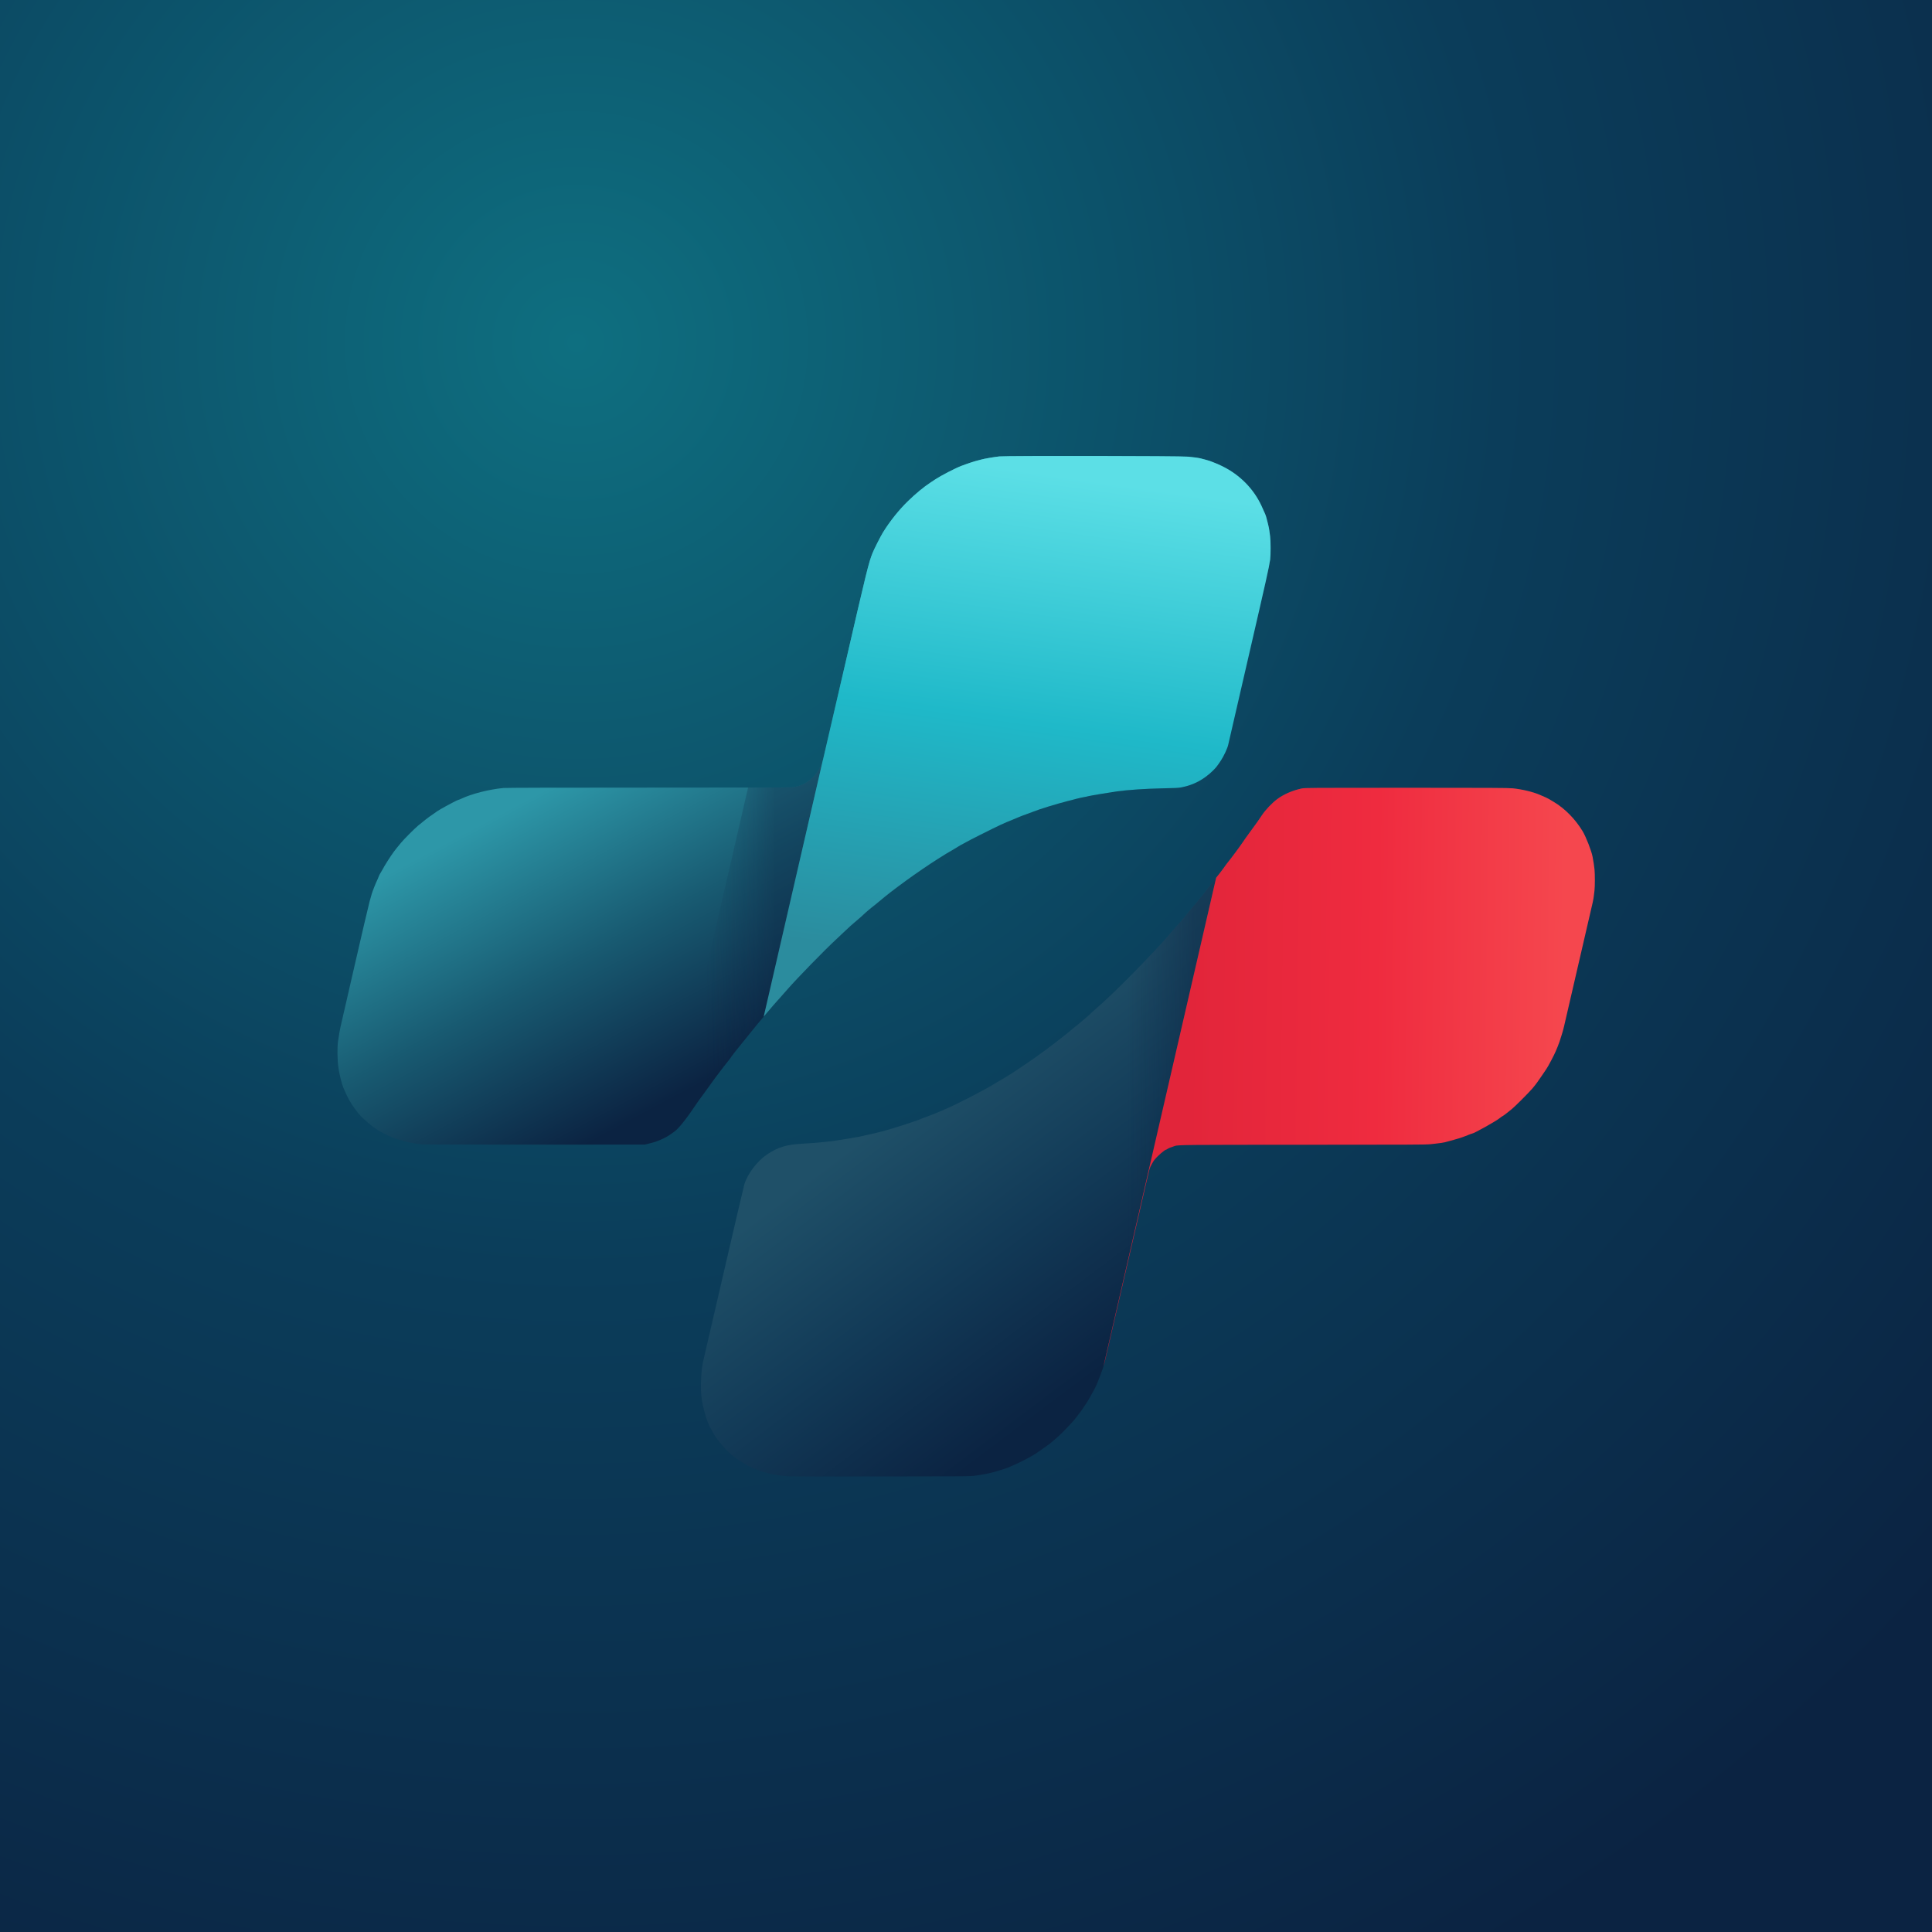
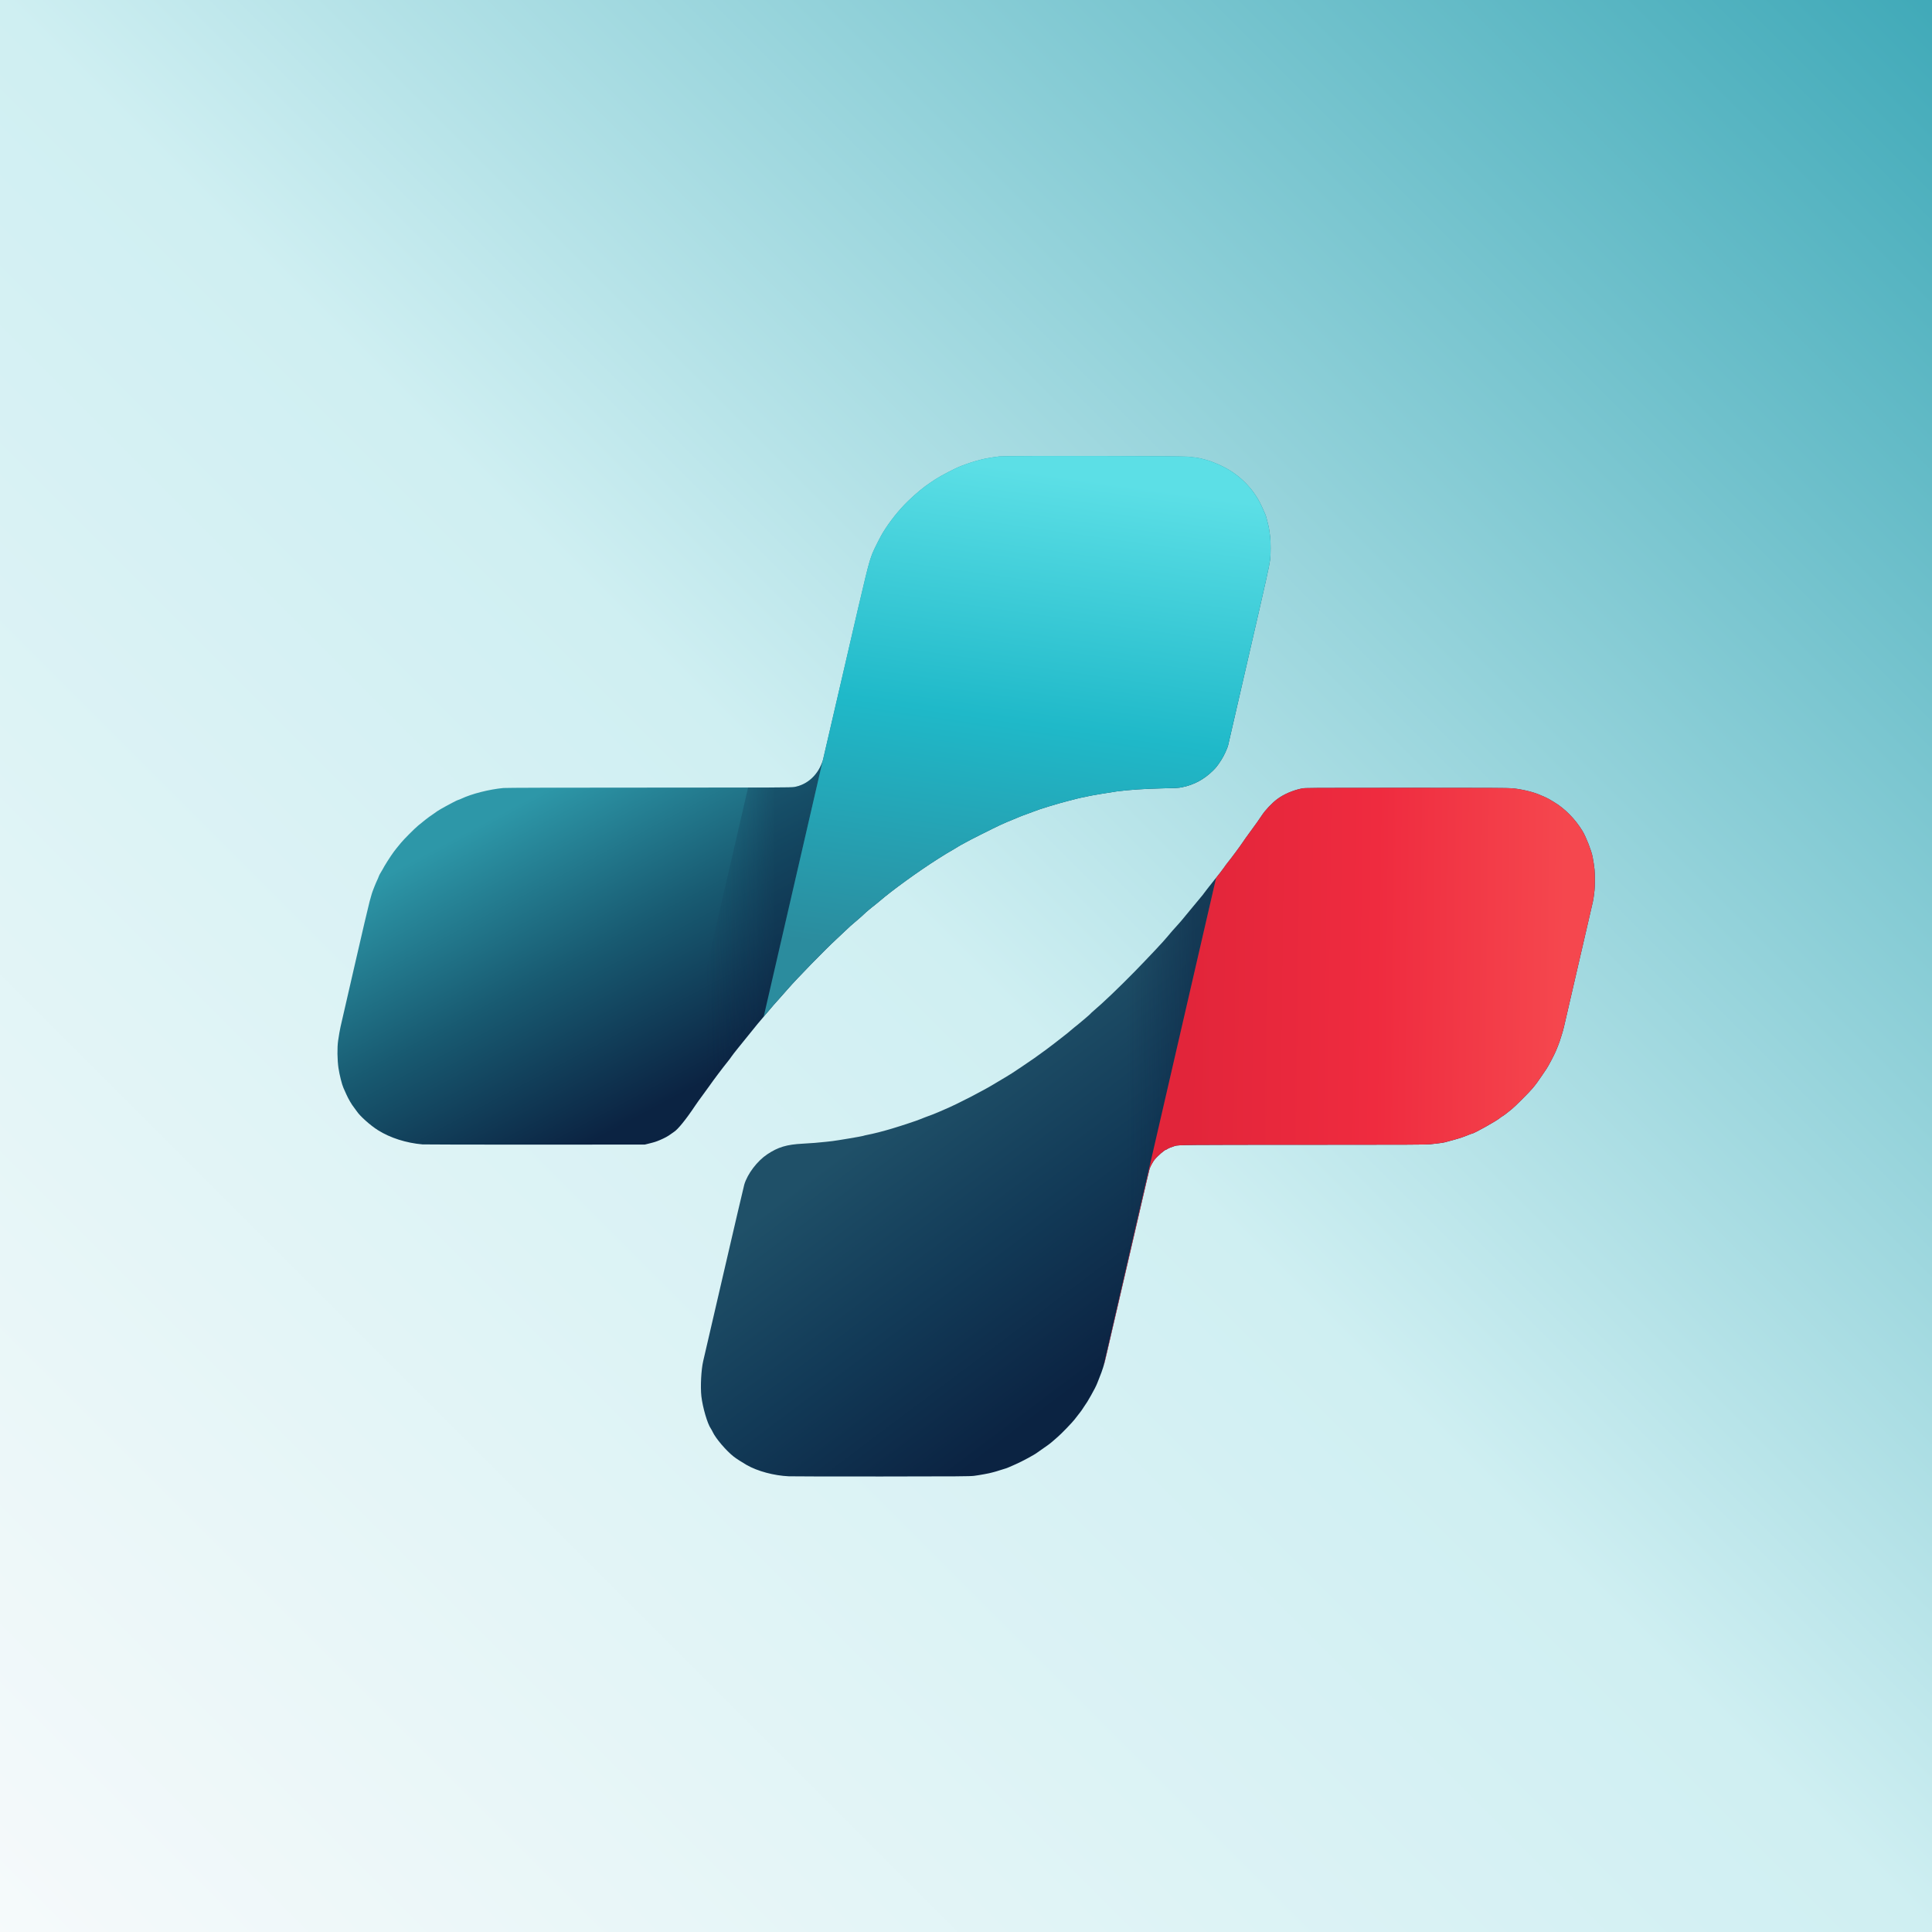
<svg xmlns="http://www.w3.org/2000/svg" viewBox="0.0 0.0 1024.0 1024.0">
  <defs>
-     <radialGradient id="dpiBg" cx="30%" cy="18%" r="95%">
-       <stop offset="0" stop-color="#0E6F80" />
-       <stop offset=".5" stop-color="#0B3D5A" />
-       <stop offset="1" stop-color="#0B2342" />
-     </radialGradient>
+     <linearGradient id="dpiBg" x1="0" y1="1" x2="1" y2="0">
+       <stop offset="0" stop-color="#F6FAFB" />
+       <stop offset=".5" stop-color="#CFEFF2" />
+       <stop offset="1" stop-color="#3FA9B8" />
+     </linearGradient>
  </defs>
  <rect width="1024" height="1024" rx="0" fill="url(#dpiBg)" />
  <g transform="translate(58.9 216.7) scale(0.7888)">
    <defs>
      <linearGradient id="dpiT" gradientUnits="userSpaceOnUse" x1="582.6" y1="374.3" x2="629.7" y2="43.8">
        <stop offset="0" stop-color="#2B8C9E" />
        <stop offset=".5" stop-color="#1FB9C9" />
        <stop offset="1" stop-color="#5CDFE6" />
      </linearGradient>
      <linearGradient id="dpiL" gradientUnits="userSpaceOnUse" x1="366.4" y1="469.4" x2="261.0" y2="272.2">
        <stop offset="0" stop-color="#0B2342" />
        <stop offset=".5" stop-color="#185A71" />
        <stop offset="1" stop-color="#2D97A8" />
      </linearGradient>
      <linearGradient id="dpiN" gradientUnits="userSpaceOnUse" x1="635.5" y1="667.7" x2="502.7" y2="491.2">
        <stop offset="0" stop-color="#0B2342" />
        <stop offset=".5" stop-color="#123A57" />
        <stop offset="1" stop-color="#1F5068" />
      </linearGradient>
      <linearGradient id="dpiR" gradientUnits="userSpaceOnUse" x1="724.0" y1="372.0" x2="976.3" y2="375.0">
        <stop offset="0" stop-color="#E2253A" />
        <stop offset=".5" stop-color="#EF2B3F" />
        <stop offset="1" stop-color="#F5474E" />
      </linearGradient>
      <linearGradient id="dpis1" gradientUnits="userSpaceOnUse" x1="400.0" y1="376" x2="446.0" y2="376">
        <stop offset="0" stop-color="#0B2342" stop-opacity="0" />
        <stop offset="1" stop-color="#0B2342" stop-opacity="0.38" />
      </linearGradient>
      <linearGradient id="dpis2" gradientUnits="userSpaceOnUse" x1="682.5" y1="376" x2="728.5" y2="376">
        <stop offset="0" stop-color="#0B2342" stop-opacity="0" />
        <stop offset="1" stop-color="#0B2342" stop-opacity="0.45" />
      </linearGradient>
      <clipPath id="dpicu">
        <path d="M209.25,494.24C198.26,493.29 187.56,489.88 179.30,484.69C174.21,481.50 167.28,475.31 165.07,472.00C164.57,471.24 163.74,470.12 163.24,469.50C161.68,467.58 159.36,463.61 158.01,460.55C157.30,458.94 156.43,457.00 156.09,456.24C155.08,454.03 153.41,447.34 152.77,443.00C151.95,437.39 151.84,429.24 152.53,424.50C153.01,421.15 153.79,416.66 154.14,415.25C154.33,414.49 158.54,396.16 163.50,374.50C168.46,352.84 173.03,333.32 173.65,331.12C174.28,328.93 174.95,326.54 175.15,325.81C175.57,324.29 177.92,318.38 178.74,316.76C179.06,316.15 179.52,315.05 179.77,314.33C180.02,313.60 180.55,312.53 180.95,311.94C181.35,311.36 181.94,310.37 182.25,309.75C183.51,307.24 187.56,300.85 189.94,297.61C190.91,296.30 192.51,294.30 194.84,291.50C196.92,289.01 203.86,282.05 206.34,279.98C209.71,277.15 214.00,273.84 215.25,273.09C215.87,272.72 216.85,272.03 217.43,271.57C219.28,270.10 222.56,268.19 229.88,264.35C231.53,263.48 233.04,262.76 233.25,262.76C233.46,262.75 234.36,262.40 235.25,261.98C242.19,258.67 254.03,255.66 263.61,254.76C265.42,254.59 298.36,254.50 361.50,254.50C447.95,254.50 456.88,254.46 459.02,254.10C468.07,252.55 475.44,245.58 478.31,235.88C478.52,235.19 485.12,206.73 492.98,172.62C507.99,107.54 509.01,103.41 511.67,96.75C512.64,94.31 517.01,85.67 518.50,83.25C523.23,75.55 529.35,67.88 535.56,61.88C540.75,56.85 545.94,52.57 550.38,49.64C551.48,48.92 553.04,47.89 553.84,47.35C557.56,44.88 567.18,39.90 571.24,38.35C575.36,36.77 580.77,35.00 582.62,34.61C583.04,34.53 583.88,34.30 584.50,34.11C586.30,33.55 593.34,32.33 596.88,31.96C601.75,31.46 718.82,31.62 723.75,32.14C728.24,32.61 730.69,32.94 731.75,33.22C732.23,33.35 733.95,33.80 735.58,34.23C737.20,34.66 738.94,35.21 739.45,35.47C739.96,35.72 740.99,36.13 741.75,36.38C742.51,36.62 744.76,37.63 746.77,38.62C758.44,44.38 767.68,53.75 772.98,65.20C775.43,70.49 775.92,71.69 776.33,73.38C776.54,74.20 776.99,75.99 777.35,77.35C777.71,78.71 778.11,80.74 778.25,81.85C778.39,82.96 778.63,84.78 778.79,85.88C779.18,88.61 779.19,98.59 778.80,101.25C777.98,106.75 776.46,113.57 764.05,167.38C756.76,199.00 750.72,225.24 750.63,225.68C750.16,227.96 747.66,233.37 745.74,236.25C743.17,240.12 742.53,240.93 740.54,242.91C734.41,248.99 727.61,252.65 719.39,254.30C717.23,254.73 715.32,254.83 705.88,255.01C695.28,255.22 683.38,256.01 675.88,257.02C672.24,257.50 657.19,260.03 656.60,260.26C656.28,260.38 655.00,260.66 653.75,260.87C652.51,261.09 650.39,261.55 649.06,261.90C647.72,262.25 644.91,262.98 642.81,263.51C635.27,265.44 623.39,269.09 619.88,270.56C618.91,270.96 616.72,271.78 615.00,272.37C613.28,272.97 610.92,273.87 609.75,274.38C608.58,274.89 606.84,275.62 605.88,276.00C599.67,278.47 596.56,279.92 584.12,286.17C579.59,288.45 575.59,290.51 575.25,290.75C574.91,290.99 573.67,291.67 572.50,292.25C571.33,292.84 569.92,293.62 569.38,294.00C568.83,294.37 567.53,295.16 566.50,295.76C561.67,298.54 560.71,299.12 555.50,302.43C542.20,310.88 524.82,323.47 516.07,331.01C514.86,332.05 513.42,333.23 512.88,333.63C511.13,334.90 506.66,338.67 505.75,339.63C505.27,340.14 503.52,341.69 501.88,343.08C497.98,346.36 494.95,349.06 493.38,350.65C492.69,351.36 490.04,353.85 487.50,356.19C479.78,363.30 460.75,382.82 454.53,390.00C453.28,391.44 451.33,393.66 450.19,394.92C446.31,399.21 443.42,402.52 442.15,404.11C441.45,404.98 439.81,406.91 438.50,408.38C437.19,409.86 435.34,412.05 434.38,413.24C431.76,416.49 425.25,424.55 421.24,429.50C419.29,431.91 417.31,434.47 416.83,435.20C416.36,435.93 415.27,437.40 414.41,438.45C410.83,442.89 404.62,451.14 402.12,454.77C401.44,455.77 399.38,458.60 397.56,461.05C395.74,463.50 393.48,466.66 392.54,468.07C386.34,477.39 380.77,484.27 378.12,485.89C377.71,486.15 376.76,486.82 376.00,487.38C374.19,488.73 371.94,489.96 368.88,491.26C366.18,492.41 365.25,492.71 361.25,493.70L358.62,494.35L285.00,494.39C244.51,494.41 210.42,494.34 209.25,494.24Z" />
      </clipPath>
      <clipPath id="dpicl">
        <path d="M455.38,717.25C445.40,716.80 434.41,713.85 427.05,709.66C424.17,708.02 420.01,705.33 418.38,704.06C413.35,700.13 406.30,691.89 404.25,687.54C403.84,686.66 403.26,685.62 402.97,685.21C400.70,682.02 397.45,670.94 396.61,663.50C395.88,657.03 396.48,645.53 397.85,639.75C398.06,638.85 404.21,612.31 411.52,580.75C418.82,549.19 425.08,522.42 425.43,521.25C427.59,514.00 434.10,505.42 440.85,500.91C448.11,496.06 453.98,494.30 464.75,493.75C470.15,493.47 475.72,493.03 480.25,492.51C481.42,492.37 483.39,492.16 484.62,492.02C487.22,491.75 504.73,488.79 505.09,488.57C505.32,488.43 506.71,488.11 511.39,487.14C513.35,486.74 518.25,485.48 520.75,484.75C521.64,484.49 523.78,483.86 525.50,483.36C530.26,481.96 542.25,477.99 543.34,477.44C543.87,477.18 545.50,476.53 546.96,476.01C551.07,474.54 553.91,473.43 556.50,472.28C557.81,471.70 559.44,470.99 560.12,470.70C568.61,467.14 586.42,457.94 594.62,452.87C596.00,452.02 597.97,450.84 599.00,450.25C600.03,449.66 601.72,448.64 602.75,448.00C603.78,447.35 604.98,446.61 605.41,446.35C606.57,445.66 618.02,437.92 620.50,436.16C626.41,431.96 631.30,428.35 633.92,426.26C636.64,424.08 638.73,422.45 641.04,420.71C642.10,419.91 643.61,418.67 644.42,417.94C645.22,417.21 646.33,416.28 646.88,415.88C648.79,414.47 658.00,406.70 658.00,406.49C658.00,406.38 659.04,405.41 660.31,404.33C666.37,399.23 677.53,388.55 687.88,377.98C697.17,368.47 707.19,357.82 709.25,355.26C710.89,353.22 714.66,348.91 717.21,346.16C718.22,345.07 719.90,343.10 720.95,341.78C721.99,340.46 723.82,338.25 725.00,336.88C726.18,335.50 727.78,333.59 728.54,332.62C729.30,331.66 730.80,329.86 731.86,328.62C732.93,327.39 734.09,325.93 734.44,325.38C734.79,324.83 737.76,321.03 741.04,316.93C744.32,312.83 747.41,308.83 747.90,308.05C748.40,307.27 749.45,305.84 750.23,304.88C752.63,301.94 758.50,294.03 760.30,291.32C761.23,289.91 763.15,287.20 764.56,285.29C769.08,279.16 771.37,275.95 773.35,272.92C775.54,269.58 779.97,264.91 783.38,262.34C787.76,259.03 793.79,256.40 800.00,255.08C802.02,254.65 805.50,254.62 870.25,254.62C926.02,254.62 938.99,254.69 941.75,254.97C947.90,255.59 955.33,257.36 959.75,259.25C963.99,261.06 965.20,261.62 966.12,262.18C966.67,262.51 968.08,263.35 969.25,264.04C976.76,268.49 983.76,275.58 988.71,283.75C991.01,287.55 994.69,296.96 995.45,301.00C996.05,304.18 996.52,307.28 996.75,309.55C997.06,312.61 997.05,321.02 996.74,323.50C996.61,324.53 996.40,326.28 996.27,327.38C996.15,328.48 995.81,330.39 995.53,331.63C994.39,336.65 976.68,413.27 976.23,415.12C975.96,416.23 975.64,417.46 975.52,417.88C975.40,418.29 975.05,419.47 974.74,420.50C973.73,423.91 972.80,426.60 972.00,428.50C971.56,429.53 970.99,430.91 970.73,431.57C969.80,433.88 965.58,441.90 964.44,443.51C964.20,443.85 962.99,445.64 961.75,447.50C958.88,451.80 957.33,453.90 955.01,456.66C952.76,459.33 943.01,469.09 941.18,470.50C940.46,471.05 938.98,472.24 937.88,473.14C936.77,474.04 935.46,475.00 934.94,475.26C934.43,475.53 933.63,476.09 933.16,476.51C931.03,478.37 915.63,487.00 914.41,487.00C914.25,487.00 913.28,487.35 912.25,487.77C908.75,489.21 905.88,490.18 902.38,491.12C900.45,491.63 898.34,492.21 897.68,492.41C895.40,493.09 894.16,493.28 886.50,494.12C883.60,494.43 871.70,494.49 801.50,494.49C722.04,494.50 717.09,494.55 714.79,495.27C712.52,495.98 710.33,496.87 709.78,497.29C709.45,497.54 709.09,497.75 708.97,497.75C708.04,497.75 703.33,501.80 701.08,504.55C700.21,505.61 698.33,509.01 697.90,510.32C697.45,511.66 697.69,510.63 682.63,575.75C667.90,639.39 667.76,639.97 667.38,641.25C667.20,641.87 666.86,643.05 666.63,643.88C666.21,645.37 664.97,648.79 663.81,651.62C663.47,652.45 662.93,653.84 662.59,654.71C661.99,656.30 660.31,659.61 658.47,662.81C656.02,667.09 655.36,668.17 654.82,668.83C654.51,669.22 653.79,670.29 653.24,671.21C652.68,672.12 651.78,673.44 651.22,674.12C650.17,675.43 648.67,677.36 647.35,679.10C645.90,681.02 638.32,688.87 636.23,690.62C635.08,691.59 633.55,692.92 632.83,693.59C631.44,694.88 628.31,697.21 625.25,699.24C624.22,699.92 622.90,700.85 622.32,701.30C620.39,702.80 612.26,707.19 607.77,709.16C606.31,709.80 604.27,710.70 603.22,711.16C602.17,711.62 601.18,712.00 601.02,712.00C600.86,712.00 599.24,712.50 597.43,713.11C595.61,713.71 593.73,714.28 593.25,714.37C592.77,714.46 592.09,714.64 591.75,714.76C590.67,715.16 583.27,716.52 579.88,716.94C576.99,717.29 569.99,717.34 518.00,717.38C485.76,717.41 457.57,717.35 455.38,717.25Z" />
      </clipPath>
      <clipPath id="dpict">
        <path d="M544.22,-50 L1200,-50 L1200,800 L348.15,800 Z" />
      </clipPath>
      <clipPath id="dpicr">
        <path d="M826.72,-50 L1200,-50 L1200,800 L630.65,800 Z" />
      </clipPath>
    </defs>
    <path d="M209.25,494.24C198.26,493.29 187.56,489.88 179.30,484.69C174.21,481.50 167.28,475.31 165.07,472.00C164.57,471.24 163.74,470.12 163.24,469.50C161.68,467.58 159.36,463.61 158.01,460.55C157.30,458.94 156.43,457.00 156.09,456.24C155.08,454.03 153.41,447.34 152.77,443.00C151.95,437.39 151.84,429.24 152.53,424.50C153.01,421.15 153.79,416.66 154.14,415.25C154.33,414.49 158.54,396.16 163.50,374.50C168.46,352.84 173.03,333.32 173.65,331.12C174.28,328.93 174.95,326.54 175.15,325.81C175.57,324.29 177.92,318.38 178.74,316.76C179.06,316.15 179.52,315.05 179.77,314.33C180.02,313.60 180.55,312.53 180.95,311.94C181.35,311.36 181.94,310.37 182.25,309.75C183.51,307.24 187.56,300.85 189.94,297.61C190.91,296.30 192.51,294.30 194.84,291.50C196.92,289.01 203.86,282.05 206.34,279.98C209.71,277.15 214.00,273.84 215.25,273.09C215.87,272.72 216.85,272.03 217.43,271.57C219.28,270.10 222.56,268.19 229.88,264.35C231.53,263.48 233.04,262.76 233.25,262.76C233.46,262.75 234.36,262.40 235.25,261.98C242.19,258.67 254.03,255.66 263.61,254.76C265.42,254.59 298.36,254.50 361.50,254.50C447.95,254.50 456.88,254.46 459.02,254.10C468.07,252.55 475.44,245.58 478.31,235.88C478.52,235.19 485.12,206.73 492.98,172.62C507.99,107.54 509.01,103.41 511.67,96.75C512.64,94.31 517.01,85.67 518.50,83.25C523.23,75.55 529.35,67.88 535.56,61.88C540.75,56.85 545.94,52.57 550.38,49.64C551.48,48.92 553.04,47.89 553.84,47.35C557.56,44.88 567.18,39.90 571.24,38.35C575.36,36.77 580.77,35.00 582.62,34.61C583.04,34.53 583.88,34.30 584.50,34.11C586.30,33.55 593.34,32.33 596.88,31.96C601.75,31.46 718.82,31.62 723.75,32.14C728.24,32.61 730.69,32.94 731.75,33.22C732.23,33.35 733.95,33.80 735.58,34.23C737.20,34.66 738.94,35.21 739.45,35.47C739.96,35.72 740.99,36.13 741.75,36.38C742.51,36.62 744.76,37.63 746.77,38.62C758.44,44.38 767.68,53.75 772.98,65.20C775.43,70.49 775.92,71.69 776.33,73.38C776.54,74.20 776.99,75.99 777.35,77.35C777.71,78.71 778.11,80.74 778.25,81.85C778.39,82.96 778.63,84.78 778.79,85.88C779.18,88.61 779.19,98.59 778.80,101.25C777.98,106.75 776.46,113.57 764.05,167.38C756.76,199.00 750.72,225.24 750.63,225.68C750.16,227.96 747.66,233.37 745.74,236.25C743.17,240.12 742.53,240.93 740.54,242.91C734.41,248.99 727.61,252.65 719.39,254.30C717.23,254.73 715.32,254.83 705.88,255.01C695.28,255.22 683.38,256.01 675.88,257.02C672.24,257.50 657.19,260.03 656.60,260.26C656.28,260.38 655.00,260.66 653.75,260.87C652.51,261.09 650.39,261.55 649.06,261.90C647.72,262.25 644.91,262.98 642.81,263.51C635.27,265.44 623.39,269.09 619.88,270.56C618.91,270.96 616.72,271.78 615.00,272.37C613.28,272.97 610.92,273.87 609.75,274.38C608.58,274.89 606.84,275.62 605.88,276.00C599.67,278.47 596.56,279.92 584.12,286.17C579.59,288.45 575.59,290.51 575.25,290.75C574.91,290.99 573.67,291.67 572.50,292.25C571.33,292.84 569.92,293.62 569.38,294.00C568.83,294.37 567.53,295.16 566.50,295.76C561.67,298.54 560.71,299.12 555.50,302.43C542.20,310.88 524.82,323.47 516.07,331.01C514.86,332.05 513.42,333.23 512.88,333.63C511.13,334.90 506.66,338.67 505.75,339.63C505.27,340.14 503.52,341.69 501.88,343.08C497.98,346.36 494.95,349.06 493.38,350.65C492.69,351.36 490.04,353.85 487.50,356.19C479.78,363.30 460.75,382.82 454.53,390.00C453.28,391.44 451.33,393.66 450.19,394.92C446.31,399.21 443.42,402.52 442.15,404.11C441.45,404.98 439.81,406.91 438.50,408.38C437.19,409.86 435.34,412.05 434.38,413.24C431.76,416.49 425.25,424.55 421.24,429.50C419.29,431.91 417.31,434.47 416.83,435.20C416.36,435.93 415.27,437.40 414.41,438.45C410.83,442.89 404.62,451.14 402.12,454.77C401.44,455.77 399.38,458.60 397.56,461.05C395.74,463.50 393.48,466.66 392.54,468.07C386.34,477.39 380.77,484.27 378.12,485.89C377.71,486.15 376.76,486.82 376.00,487.38C374.19,488.73 371.94,489.96 368.88,491.26C366.18,492.41 365.25,492.71 361.25,493.70L358.62,494.35L285.00,494.39C244.51,494.41 210.42,494.34 209.25,494.24Z" fill="url(#dpiL)" />
    <path d="M498.22,-50 L544.22,-50 L348.15,800 L302.15,800 Z" fill="url(#dpis1)" clip-path="url(#dpicu)" />
    <g clip-path="url(#dpicu)">
      <path d="M544.22,-50 L1200,-50 L1200,800 L348.15,800 Z" fill="url(#dpiT)" />
    </g>
    <path d="M455.38,717.25C445.40,716.80 434.41,713.85 427.05,709.66C424.17,708.02 420.01,705.33 418.38,704.06C413.35,700.13 406.30,691.89 404.25,687.54C403.84,686.66 403.26,685.62 402.97,685.21C400.70,682.02 397.45,670.94 396.61,663.50C395.88,657.03 396.48,645.53 397.85,639.75C398.06,638.85 404.21,612.31 411.52,580.75C418.82,549.19 425.08,522.42 425.43,521.25C427.59,514.00 434.10,505.42 440.85,500.91C448.11,496.06 453.98,494.30 464.75,493.75C470.15,493.47 475.72,493.03 480.25,492.51C481.42,492.37 483.39,492.16 484.62,492.02C487.22,491.75 504.73,488.79 505.09,488.57C505.32,488.43 506.71,488.11 511.39,487.14C513.35,486.74 518.25,485.48 520.75,484.75C521.64,484.49 523.78,483.86 525.50,483.36C530.26,481.96 542.25,477.99 543.34,477.44C543.87,477.18 545.50,476.53 546.96,476.01C551.07,474.54 553.91,473.43 556.50,472.28C557.81,471.70 559.44,470.99 560.12,470.70C568.61,467.14 586.42,457.94 594.62,452.87C596.00,452.02 597.97,450.84 599.00,450.25C600.03,449.66 601.72,448.64 602.75,448.00C603.78,447.35 604.98,446.61 605.41,446.35C606.57,445.66 618.02,437.92 620.50,436.16C626.41,431.96 631.30,428.35 633.92,426.26C636.64,424.08 638.73,422.45 641.04,420.71C642.10,419.91 643.61,418.67 644.42,417.94C645.22,417.21 646.33,416.28 646.88,415.88C648.79,414.47 658.00,406.70 658.00,406.49C658.00,406.38 659.04,405.41 660.31,404.33C666.37,399.23 677.53,388.55 687.88,377.98C697.17,368.47 707.19,357.82 709.25,355.26C710.89,353.22 714.66,348.91 717.21,346.16C718.22,345.07 719.90,343.10 720.95,341.78C721.99,340.46 723.82,338.25 725.00,336.88C726.18,335.50 727.78,333.59 728.54,332.62C729.30,331.66 730.80,329.86 731.86,328.62C732.93,327.39 734.09,325.93 734.44,325.38C734.79,324.83 737.76,321.03 741.04,316.93C744.32,312.83 747.41,308.83 747.90,308.05C748.40,307.27 749.45,305.84 750.23,304.88C752.63,301.94 758.50,294.03 760.30,291.32C761.23,289.91 763.15,287.20 764.56,285.29C769.08,279.16 771.37,275.95 773.35,272.92C775.54,269.58 779.97,264.91 783.38,262.34C787.76,259.03 793.79,256.40 800.00,255.08C802.02,254.65 805.50,254.62 870.25,254.62C926.02,254.62 938.99,254.69 941.75,254.97C947.90,255.59 955.33,257.36 959.75,259.25C963.99,261.06 965.20,261.62 966.12,262.18C966.67,262.51 968.08,263.35 969.25,264.04C976.76,268.49 983.76,275.58 988.71,283.75C991.01,287.55 994.69,296.96 995.45,301.00C996.05,304.18 996.52,307.28 996.75,309.55C997.06,312.61 997.05,321.02 996.74,323.50C996.61,324.53 996.40,326.28 996.27,327.38C996.15,328.48 995.81,330.39 995.53,331.63C994.39,336.65 976.68,413.27 976.23,415.12C975.96,416.23 975.64,417.46 975.52,417.88C975.40,418.29 975.05,419.47 974.74,420.50C973.73,423.91 972.80,426.60 972.00,428.50C971.56,429.53 970.99,430.91 970.73,431.57C969.80,433.88 965.58,441.90 964.44,443.51C964.20,443.85 962.99,445.64 961.75,447.50C958.88,451.80 957.33,453.90 955.01,456.66C952.76,459.33 943.01,469.09 941.18,470.50C940.46,471.05 938.98,472.24 937.88,473.14C936.77,474.04 935.46,475.00 934.94,475.26C934.43,475.53 933.63,476.09 933.16,476.51C931.03,478.37 915.63,487.00 914.41,487.00C914.25,487.00 913.28,487.35 912.25,487.77C908.75,489.21 905.88,490.18 902.38,491.12C900.45,491.63 898.34,492.21 897.68,492.41C895.40,493.09 894.16,493.28 886.50,494.12C883.60,494.43 871.70,494.49 801.50,494.49C722.04,494.50 717.09,494.55 714.79,495.27C712.52,495.98 710.33,496.87 709.78,497.29C709.45,497.54 709.09,497.75 708.97,497.75C708.04,497.75 703.33,501.80 701.08,504.55C700.21,505.61 698.33,509.01 697.90,510.32C697.45,511.66 697.69,510.63 682.63,575.75C667.90,639.39 667.76,639.97 667.38,641.25C667.20,641.87 666.86,643.05 666.63,643.88C666.21,645.37 664.97,648.79 663.81,651.62C663.47,652.45 662.93,653.84 662.59,654.71C661.99,656.30 660.31,659.61 658.47,662.81C656.02,667.09 655.36,668.17 654.82,668.83C654.51,669.22 653.79,670.29 653.24,671.21C652.68,672.12 651.78,673.44 651.22,674.12C650.17,675.43 648.67,677.36 647.35,679.10C645.90,681.02 638.32,688.87 636.23,690.62C635.08,691.59 633.55,692.92 632.83,693.59C631.44,694.88 628.31,697.21 625.25,699.24C624.22,699.92 622.90,700.85 622.32,701.30C620.39,702.80 612.26,707.19 607.77,709.16C606.31,709.80 604.27,710.70 603.22,711.16C602.17,711.62 601.18,712.00 601.02,712.00C600.86,712.00 599.24,712.50 597.43,713.11C595.61,713.71 593.73,714.28 593.25,714.37C592.77,714.46 592.09,714.64 591.75,714.76C590.67,715.16 583.27,716.52 579.88,716.94C576.99,717.29 569.99,717.34 518.00,717.38C485.76,717.41 457.57,717.35 455.38,717.25Z" fill="url(#dpiN)" />
    <path d="M780.72,-50 L826.72,-50 L630.65,800 L584.65,800 Z" fill="url(#dpis2)" clip-path="url(#dpicl)" />
    <g clip-path="url(#dpicl)">
      <path d="M826.72,-50 L1200,-50 L1200,800 L630.65,800 Z" fill="url(#dpiR)" />
    </g>
  </g>
</svg>
